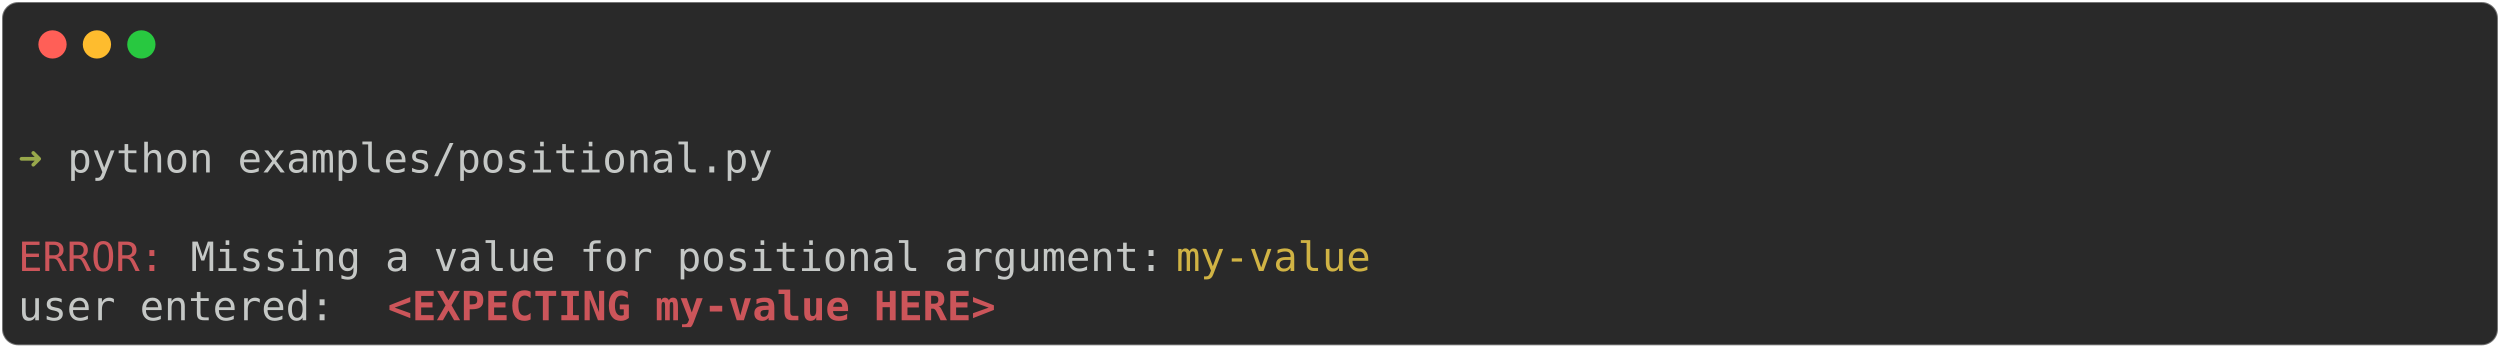
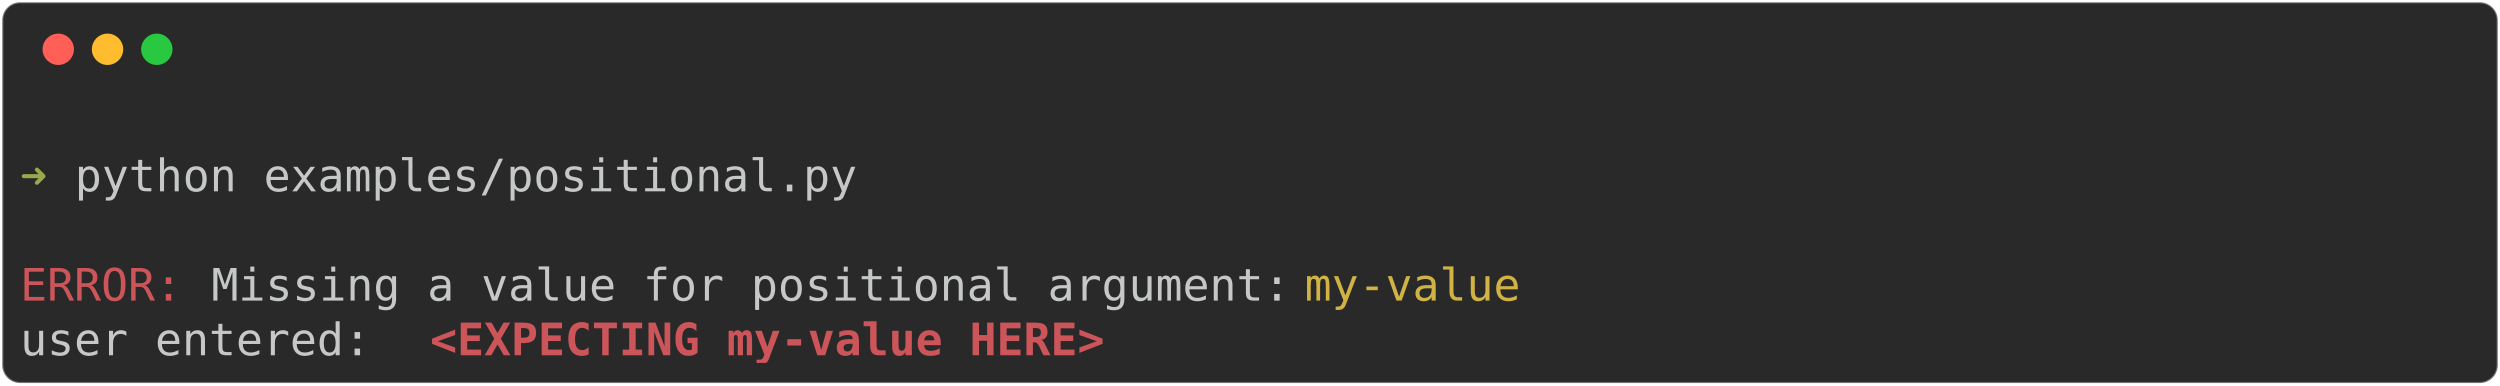
- <svg xmlns="http://www.w3.org/2000/svg" class="rich-terminal" viewBox="0 0 1238 172.0">
+ <svg xmlns="http://www.w3.org/2000/svg" class="rich-terminal" viewBox="0 0 1116 172.0">
  <style>

    @font-face {
        font-family: "Fira Code";
        src: local("FiraCode-Regular"),
                url("https://cdnjs.cloudflare.com/ajax/libs/firacode/6.2.0/woff2/FiraCode-Regular.woff2") format("woff2"),
                url("https://cdnjs.cloudflare.com/ajax/libs/firacode/6.2.0/woff/FiraCode-Regular.woff") format("woff");
        font-style: normal;
        font-weight: 400;
    }
    @font-face {
        font-family: "Fira Code";
        src: local("FiraCode-Bold"),
                url("https://cdnjs.cloudflare.com/ajax/libs/firacode/6.2.0/woff2/FiraCode-Bold.woff2") format("woff2"),
                url("https://cdnjs.cloudflare.com/ajax/libs/firacode/6.2.0/woff/FiraCode-Bold.woff") format("woff");
        font-style: bold;
        font-weight: 700;
    }

    .abcdefg-matrix {
        font-family: Fira Code, monospace;
        font-size: 20px;
        line-height: 24.4px;
        font-variant-east-asian: full-width;
    }

    .abcdefg-title {
        font-size: 18px;
        font-weight: bold;
        font-family: arial;
    }

    .abcdefg-r1 { fill: #c5c8c6 }
.abcdefg-r2 { fill: #98a84b }
.abcdefg-r3 { fill: #cc555a }
.abcdefg-r4 { fill: #d0b344 }
.abcdefg-r5 { fill: #cc555a;font-weight: bold }
    </style>
  <defs>
    <clipPath id="abcdefg-clip-terminal">
-       <rect x="0" y="0" width="1219.0" height="121.0" />
+       <rect x="0" y="0" width="1097.0" height="121.0" />
    </clipPath>
    <clipPath id="abcdefg-line-0">
-       <rect x="0" y="1.5" width="1220" height="24.65" />
+       <rect x="0" y="1.5" width="1098" height="24.65" />
    </clipPath>
    <clipPath id="abcdefg-line-1">
-       <rect x="0" y="25.9" width="1220" height="24.65" />
+       <rect x="0" y="25.9" width="1098" height="24.65" />
    </clipPath>
    <clipPath id="abcdefg-line-2">
-       <rect x="0" y="50.3" width="1220" height="24.65" />
+       <rect x="0" y="50.3" width="1098" height="24.65" />
    </clipPath>
    <clipPath id="abcdefg-line-3">
-       <rect x="0" y="74.7" width="1220" height="24.65" />
+       <rect x="0" y="74.7" width="1098" height="24.65" />
    </clipPath>
  </defs>
-   <rect fill="#292929" stroke="rgba(255,255,255,0.35)" stroke-width="1" x="1" y="1" width="1236" height="170" rx="8" />
+   <rect fill="#292929" stroke="rgba(255,255,255,0.35)" stroke-width="1" x="1" y="1" width="1114" height="170" rx="8" />
  <g transform="translate(26,22)">
    <circle cx="0" cy="0" r="7" fill="#ff5f57" />
    <circle cx="22" cy="0" r="7" fill="#febc2e" />
    <circle cx="44" cy="0" r="7" fill="#28c840" />
  </g>
  <g transform="translate(9, 41)" clip-path="url(#abcdefg-clip-terminal)">
    <g class="abcdefg-matrix">
-       <text class="abcdefg-r1" x="1220" y="20" textLength="12.2" clip-path="url(#abcdefg-line-0)">
+       <text class="abcdefg-r1" x="1098" y="20" textLength="12.2" clip-path="url(#abcdefg-line-0)">
</text>
      <text class="abcdefg-r2" x="0" y="44.4" textLength="24.4" clip-path="url(#abcdefg-line-1)">➜ </text>
      <text class="abcdefg-r1" x="24.4" y="44.4" textLength="366" clip-path="url(#abcdefg-line-1)">python examples/positional.py </text>
-       <text class="abcdefg-r1" x="1220" y="44.4" textLength="12.2" clip-path="url(#abcdefg-line-1)">
+       <text class="abcdefg-r1" x="1098" y="44.4" textLength="12.2" clip-path="url(#abcdefg-line-1)">
</text>
-       <text class="abcdefg-r1" x="1220" y="68.8" textLength="12.2" clip-path="url(#abcdefg-line-2)">
+       <text class="abcdefg-r1" x="1098" y="68.8" textLength="12.2" clip-path="url(#abcdefg-line-2)">
</text>
      <text class="abcdefg-r3" x="0" y="93.2" textLength="85.4" clip-path="url(#abcdefg-line-3)">ERROR: </text>
      <text class="abcdefg-r1" x="85.4" y="93.2" textLength="488" clip-path="url(#abcdefg-line-3)">Missing a value for positional argument:</text>
      <text class="abcdefg-r4" x="573.4" y="93.2" textLength="97.6" clip-path="url(#abcdefg-line-3)">my-value</text>
-       <text class="abcdefg-r1" x="1220" y="93.2" textLength="12.2" clip-path="url(#abcdefg-line-3)">
+       <text class="abcdefg-r1" x="1098" y="93.2" textLength="12.2" clip-path="url(#abcdefg-line-3)">
</text>
      <text class="abcdefg-r1" x="0" y="117.6" textLength="183" clip-path="url(#abcdefg-line-4)">user entered:  </text>
      <text class="abcdefg-r5" x="183" y="117.6" textLength="305" clip-path="url(#abcdefg-line-4)">&lt;EXPECTING my-value HERE&gt;</text>
-       <text class="abcdefg-r1" x="1220" y="117.6" textLength="12.2" clip-path="url(#abcdefg-line-4)">
+       <text class="abcdefg-r1" x="1098" y="117.6" textLength="12.2" clip-path="url(#abcdefg-line-4)">
</text>
    </g>
  </g>
</svg>
